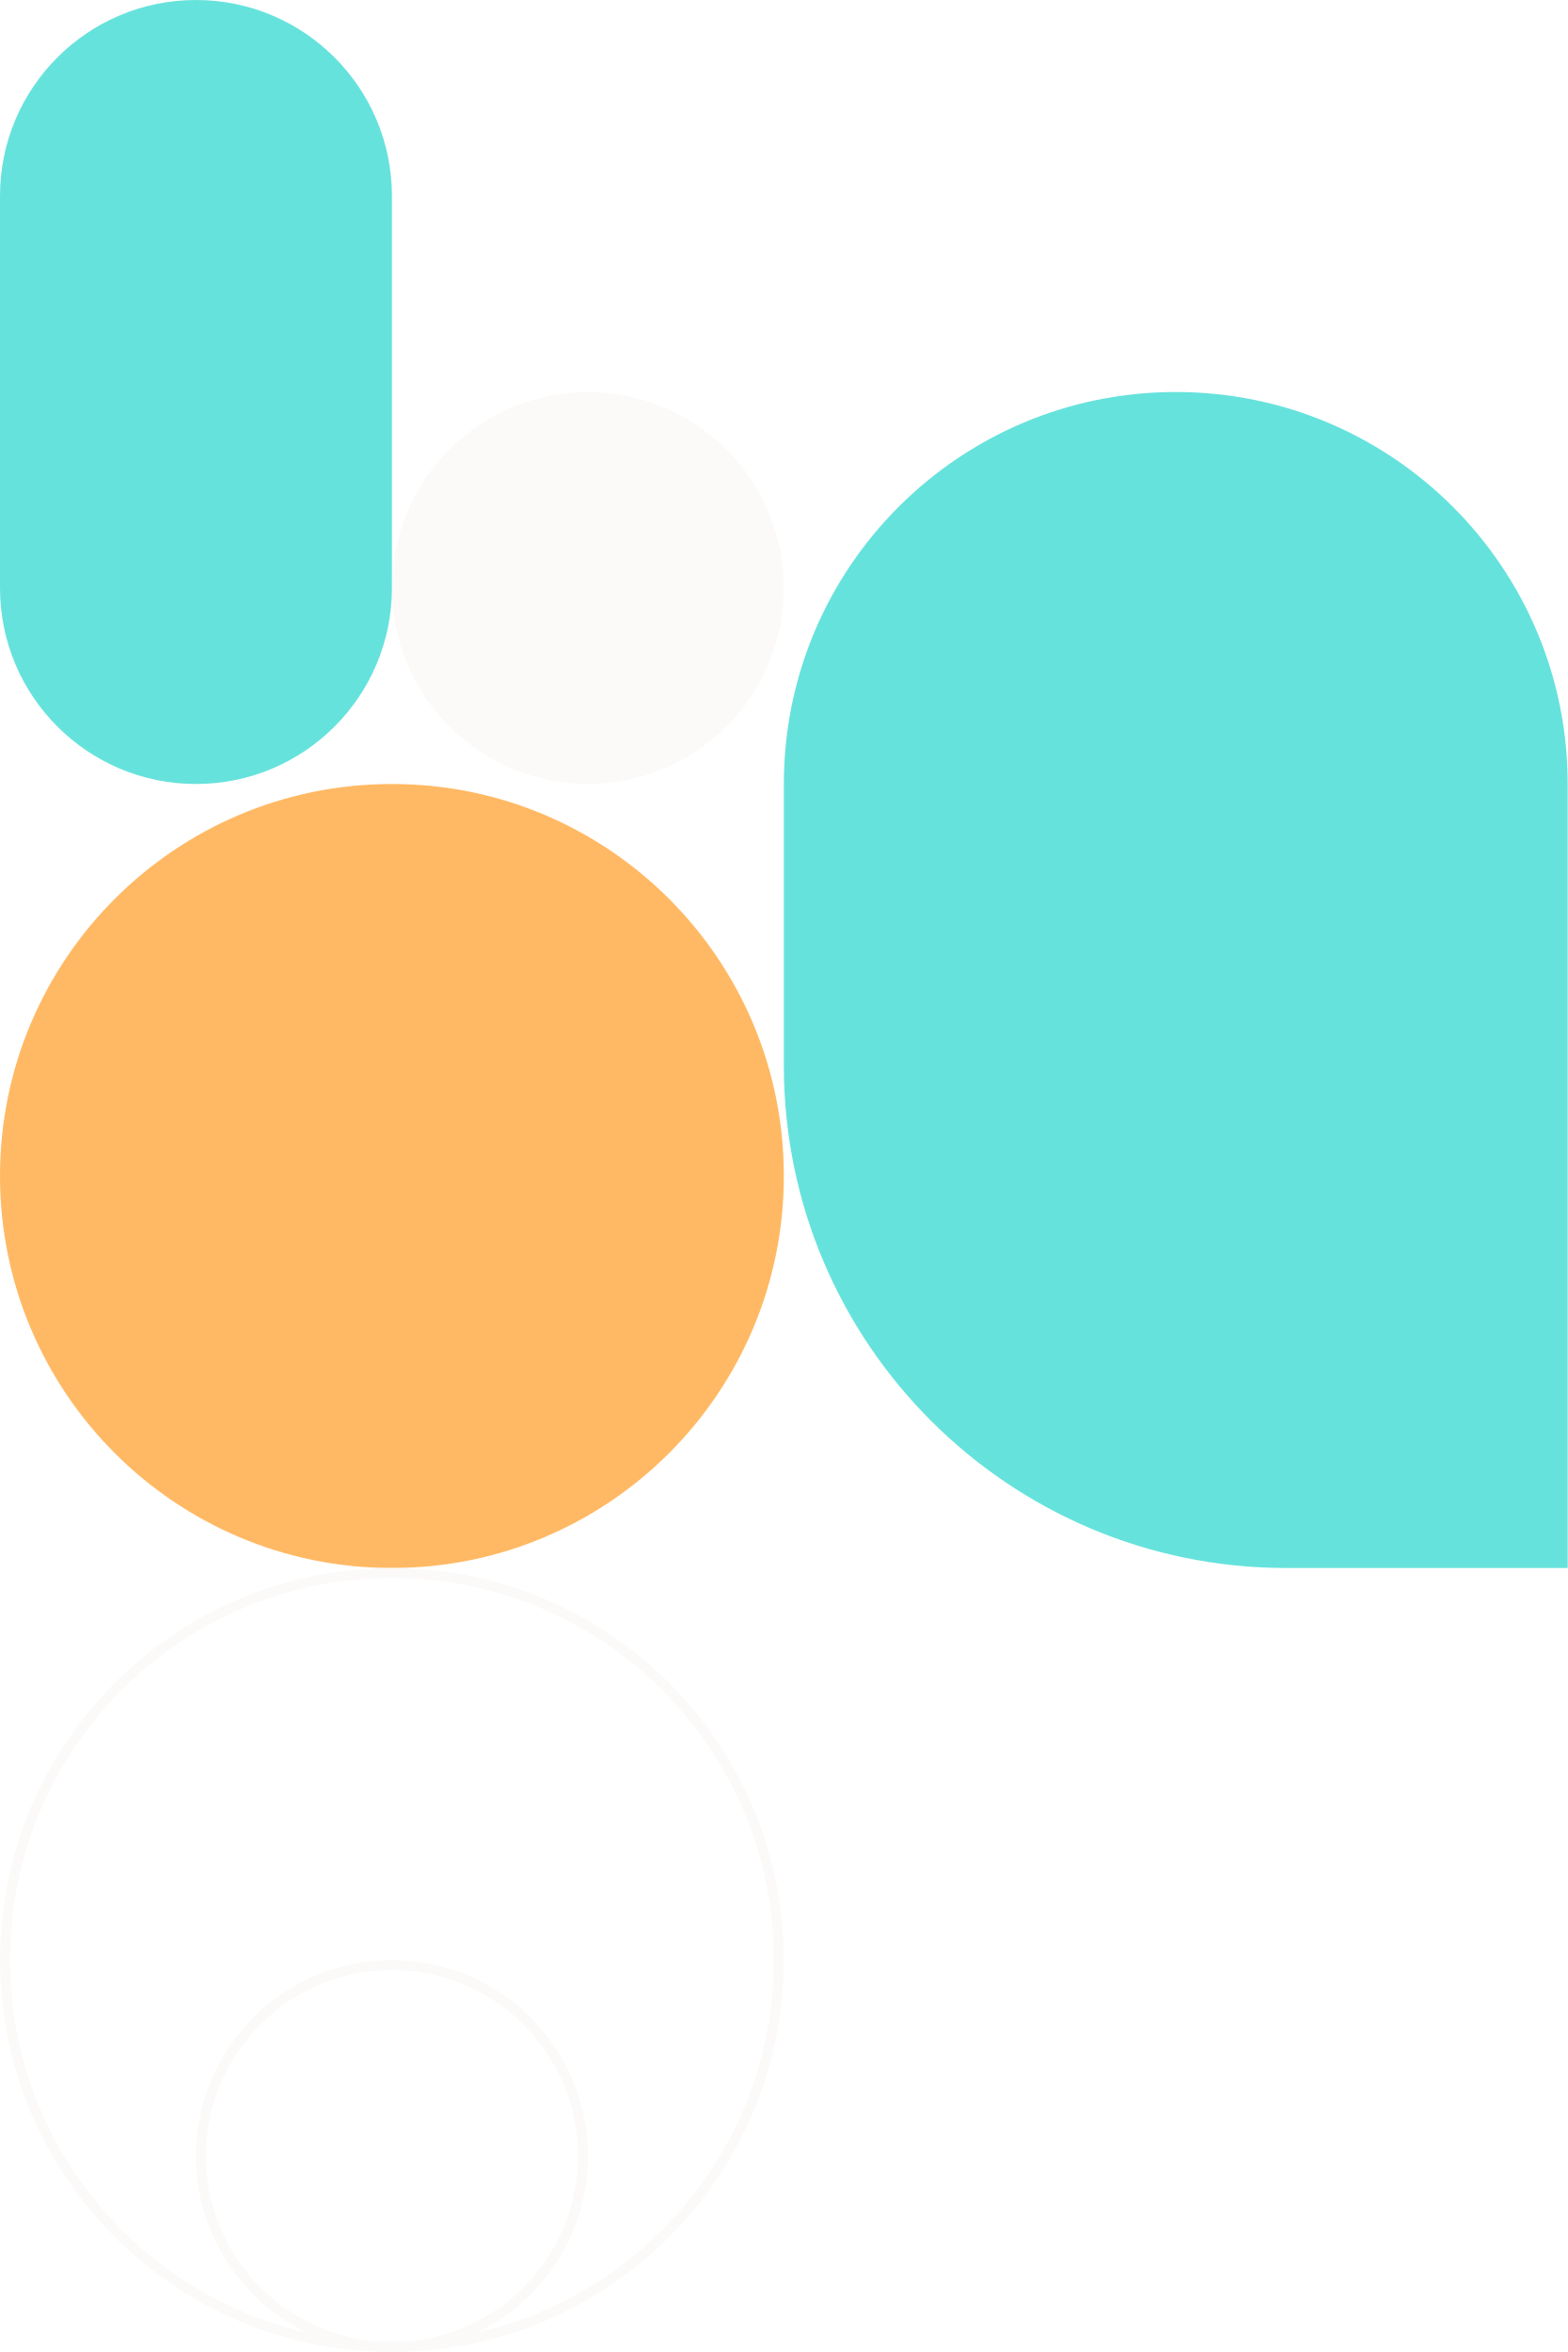
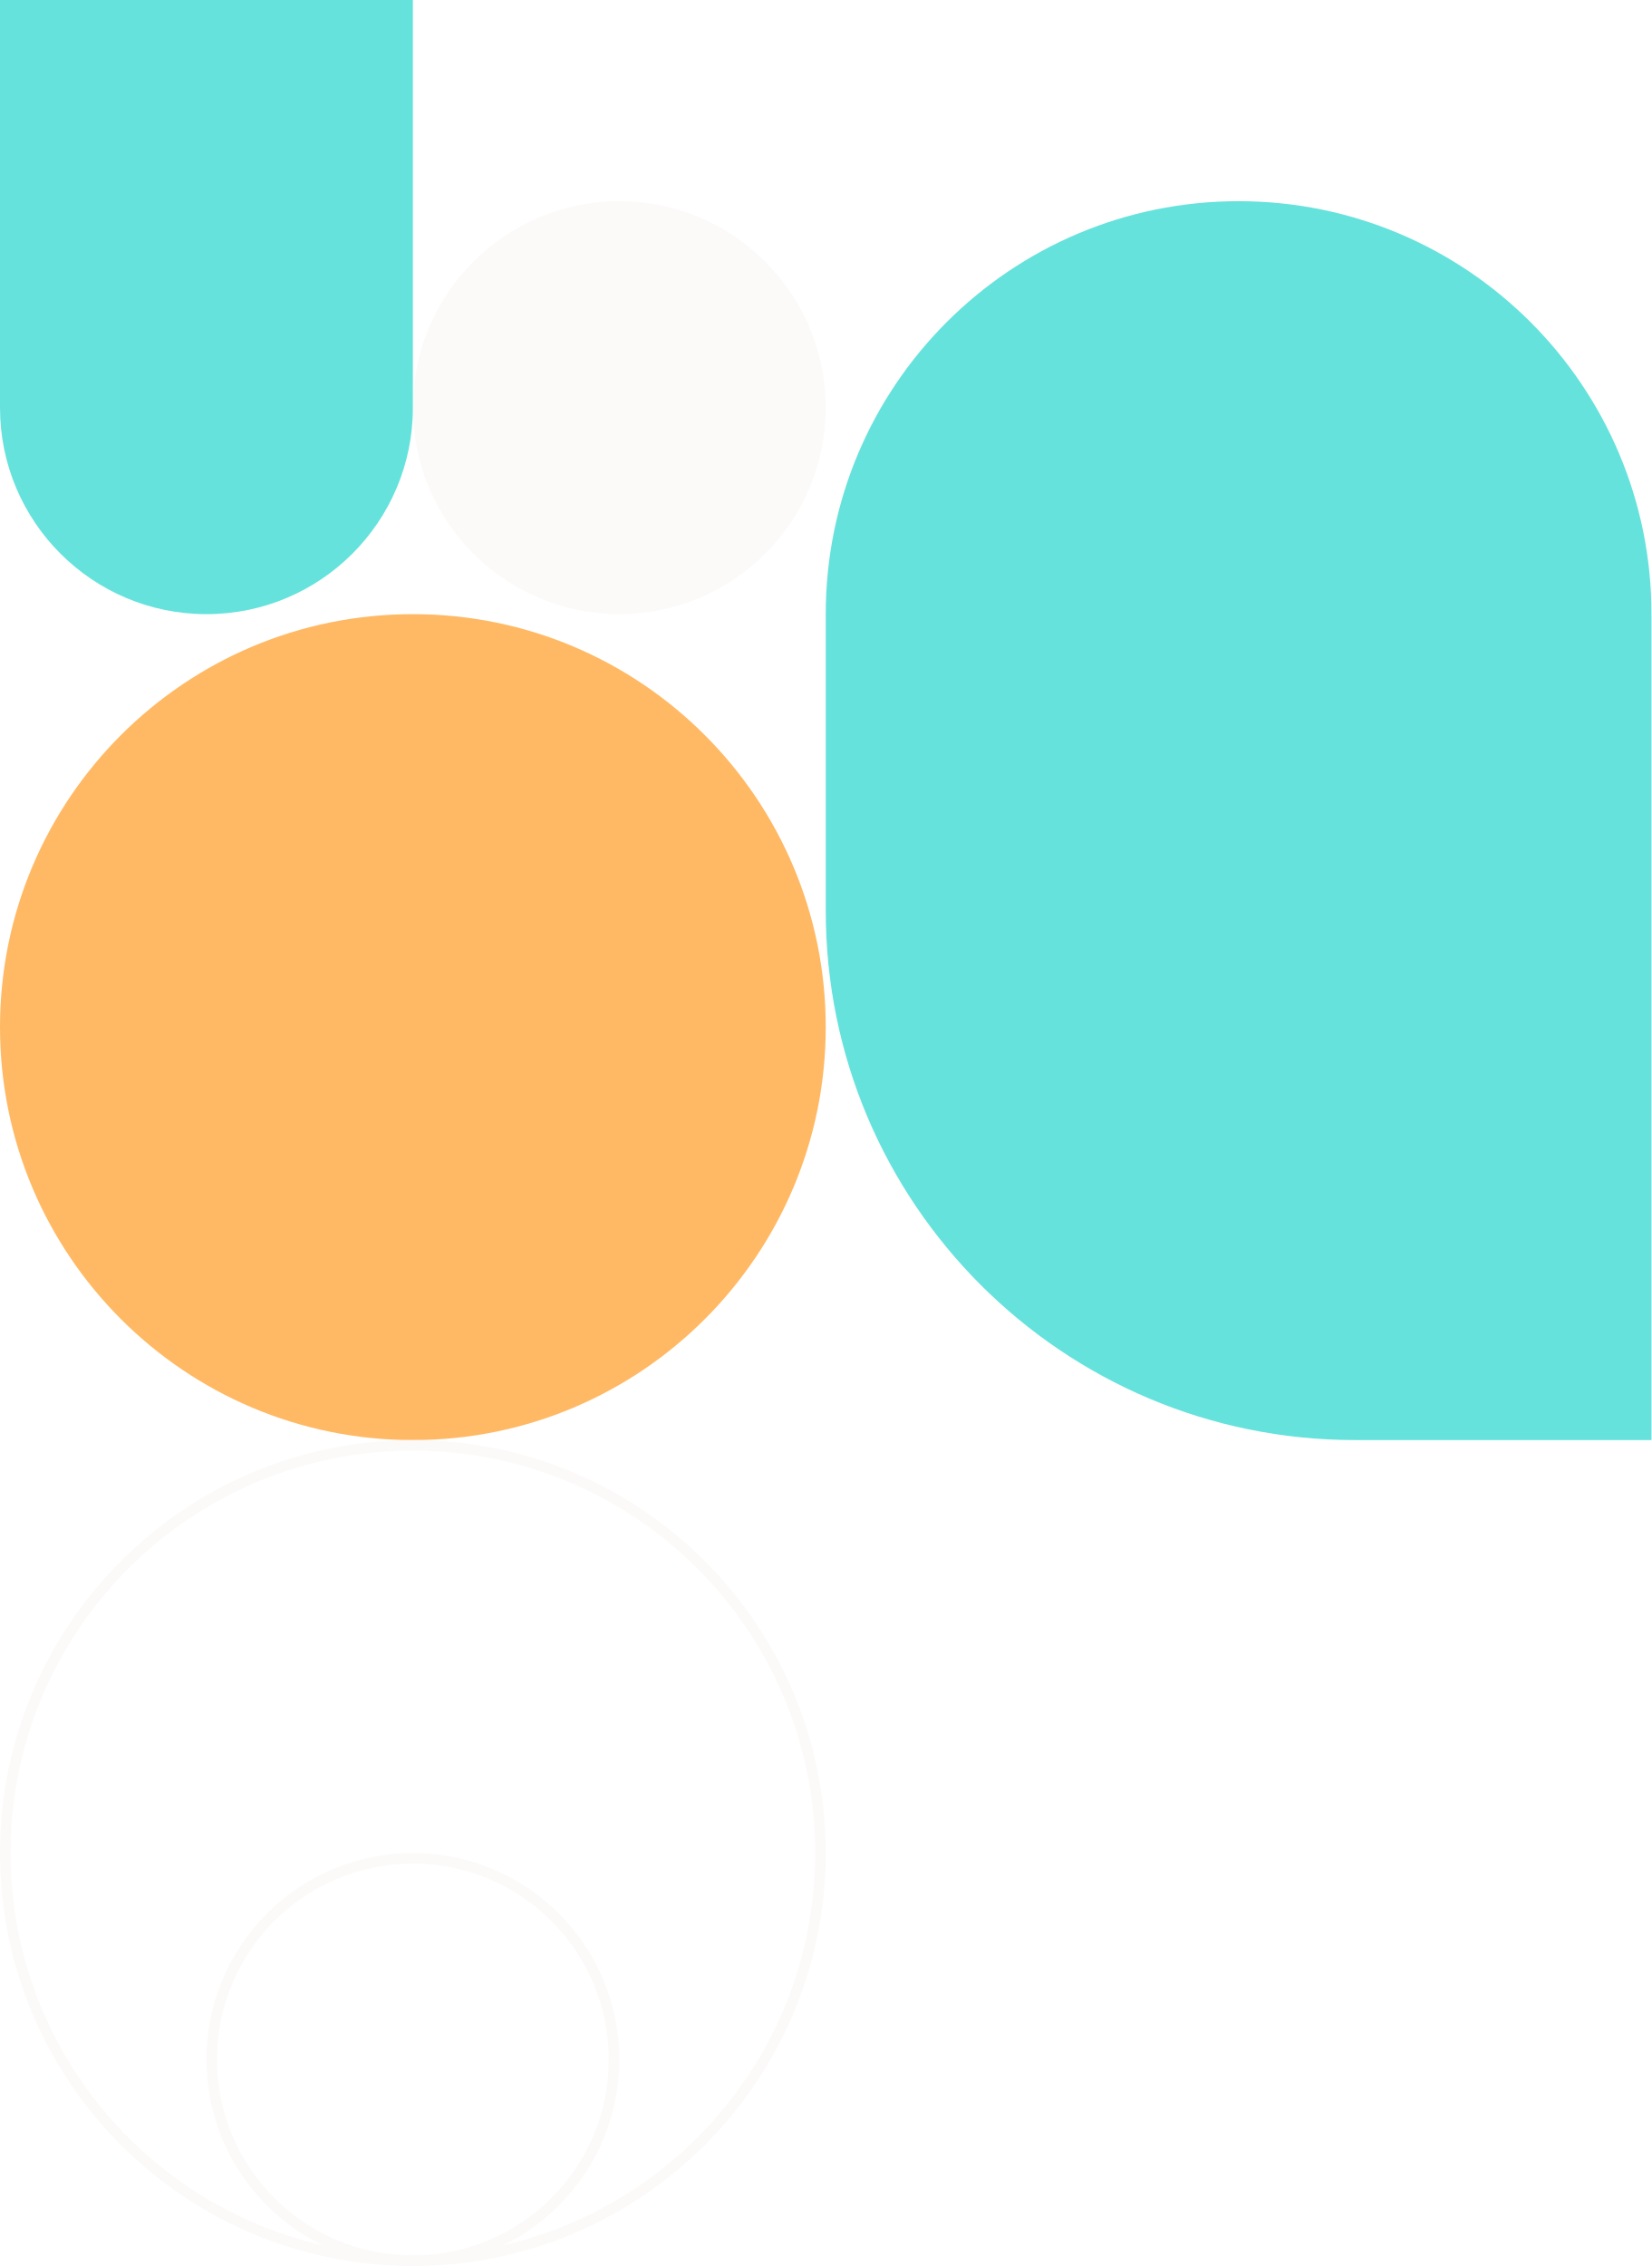
- <svg xmlns="http://www.w3.org/2000/svg" width="312" height="468">
-   <g fill="none" fill-rule="evenodd">
-     <path d="M234 78c43.078 0 78 34.922 78 78v156h-56c-55.228 0-100-44.772-100-100v-56c0-43.078 34.922-78 78-78Z" fill="#66E2DC" />
-     <rect fill="#FCFAF9" x="78" y="78" width="78" height="78" rx="39" />
-     <rect fill="#66E2DC" width="78" height="156" rx="39" />
-     <rect fill="#FFB964" y="156" width="156" height="156" rx="78" />
-     <g transform="translate(0 312)" stroke="#FCFAF9" stroke-width="2">
-       <rect x="1" y="1" width="154" height="154" rx="77" />
-       <rect x="40" y="79" width="76" height="76" rx="38" />
-     </g>
-   </g>
+ <svg xmlns="http://www.w3.org/2000/svg" width="312" height="428" viewBox="0 0 312 428" fill="none">
+   <path d="M156 116C156 72.922 190.922 38 234 38C277.078 38 312 72.922 312 116V272H256C200.772 272 156 227.228 156 172V116Z" fill="#66E2DC" />
+   <rect x="78" y="38" width="78" height="78" rx="39" fill="#FCFAF9" />
+   <rect y="-40" width="78" height="156" rx="39" fill="#66E2DC" />
+   <rect y="116" width="156" height="156" rx="78" fill="#FFB964" />
+   <rect x="1" y="273" width="154" height="154" rx="77" stroke="#FCFAF9" stroke-width="2" />
+   <rect x="40" y="351" width="76" height="76" rx="38" stroke="#FCFAF9" stroke-width="2" />
</svg>
